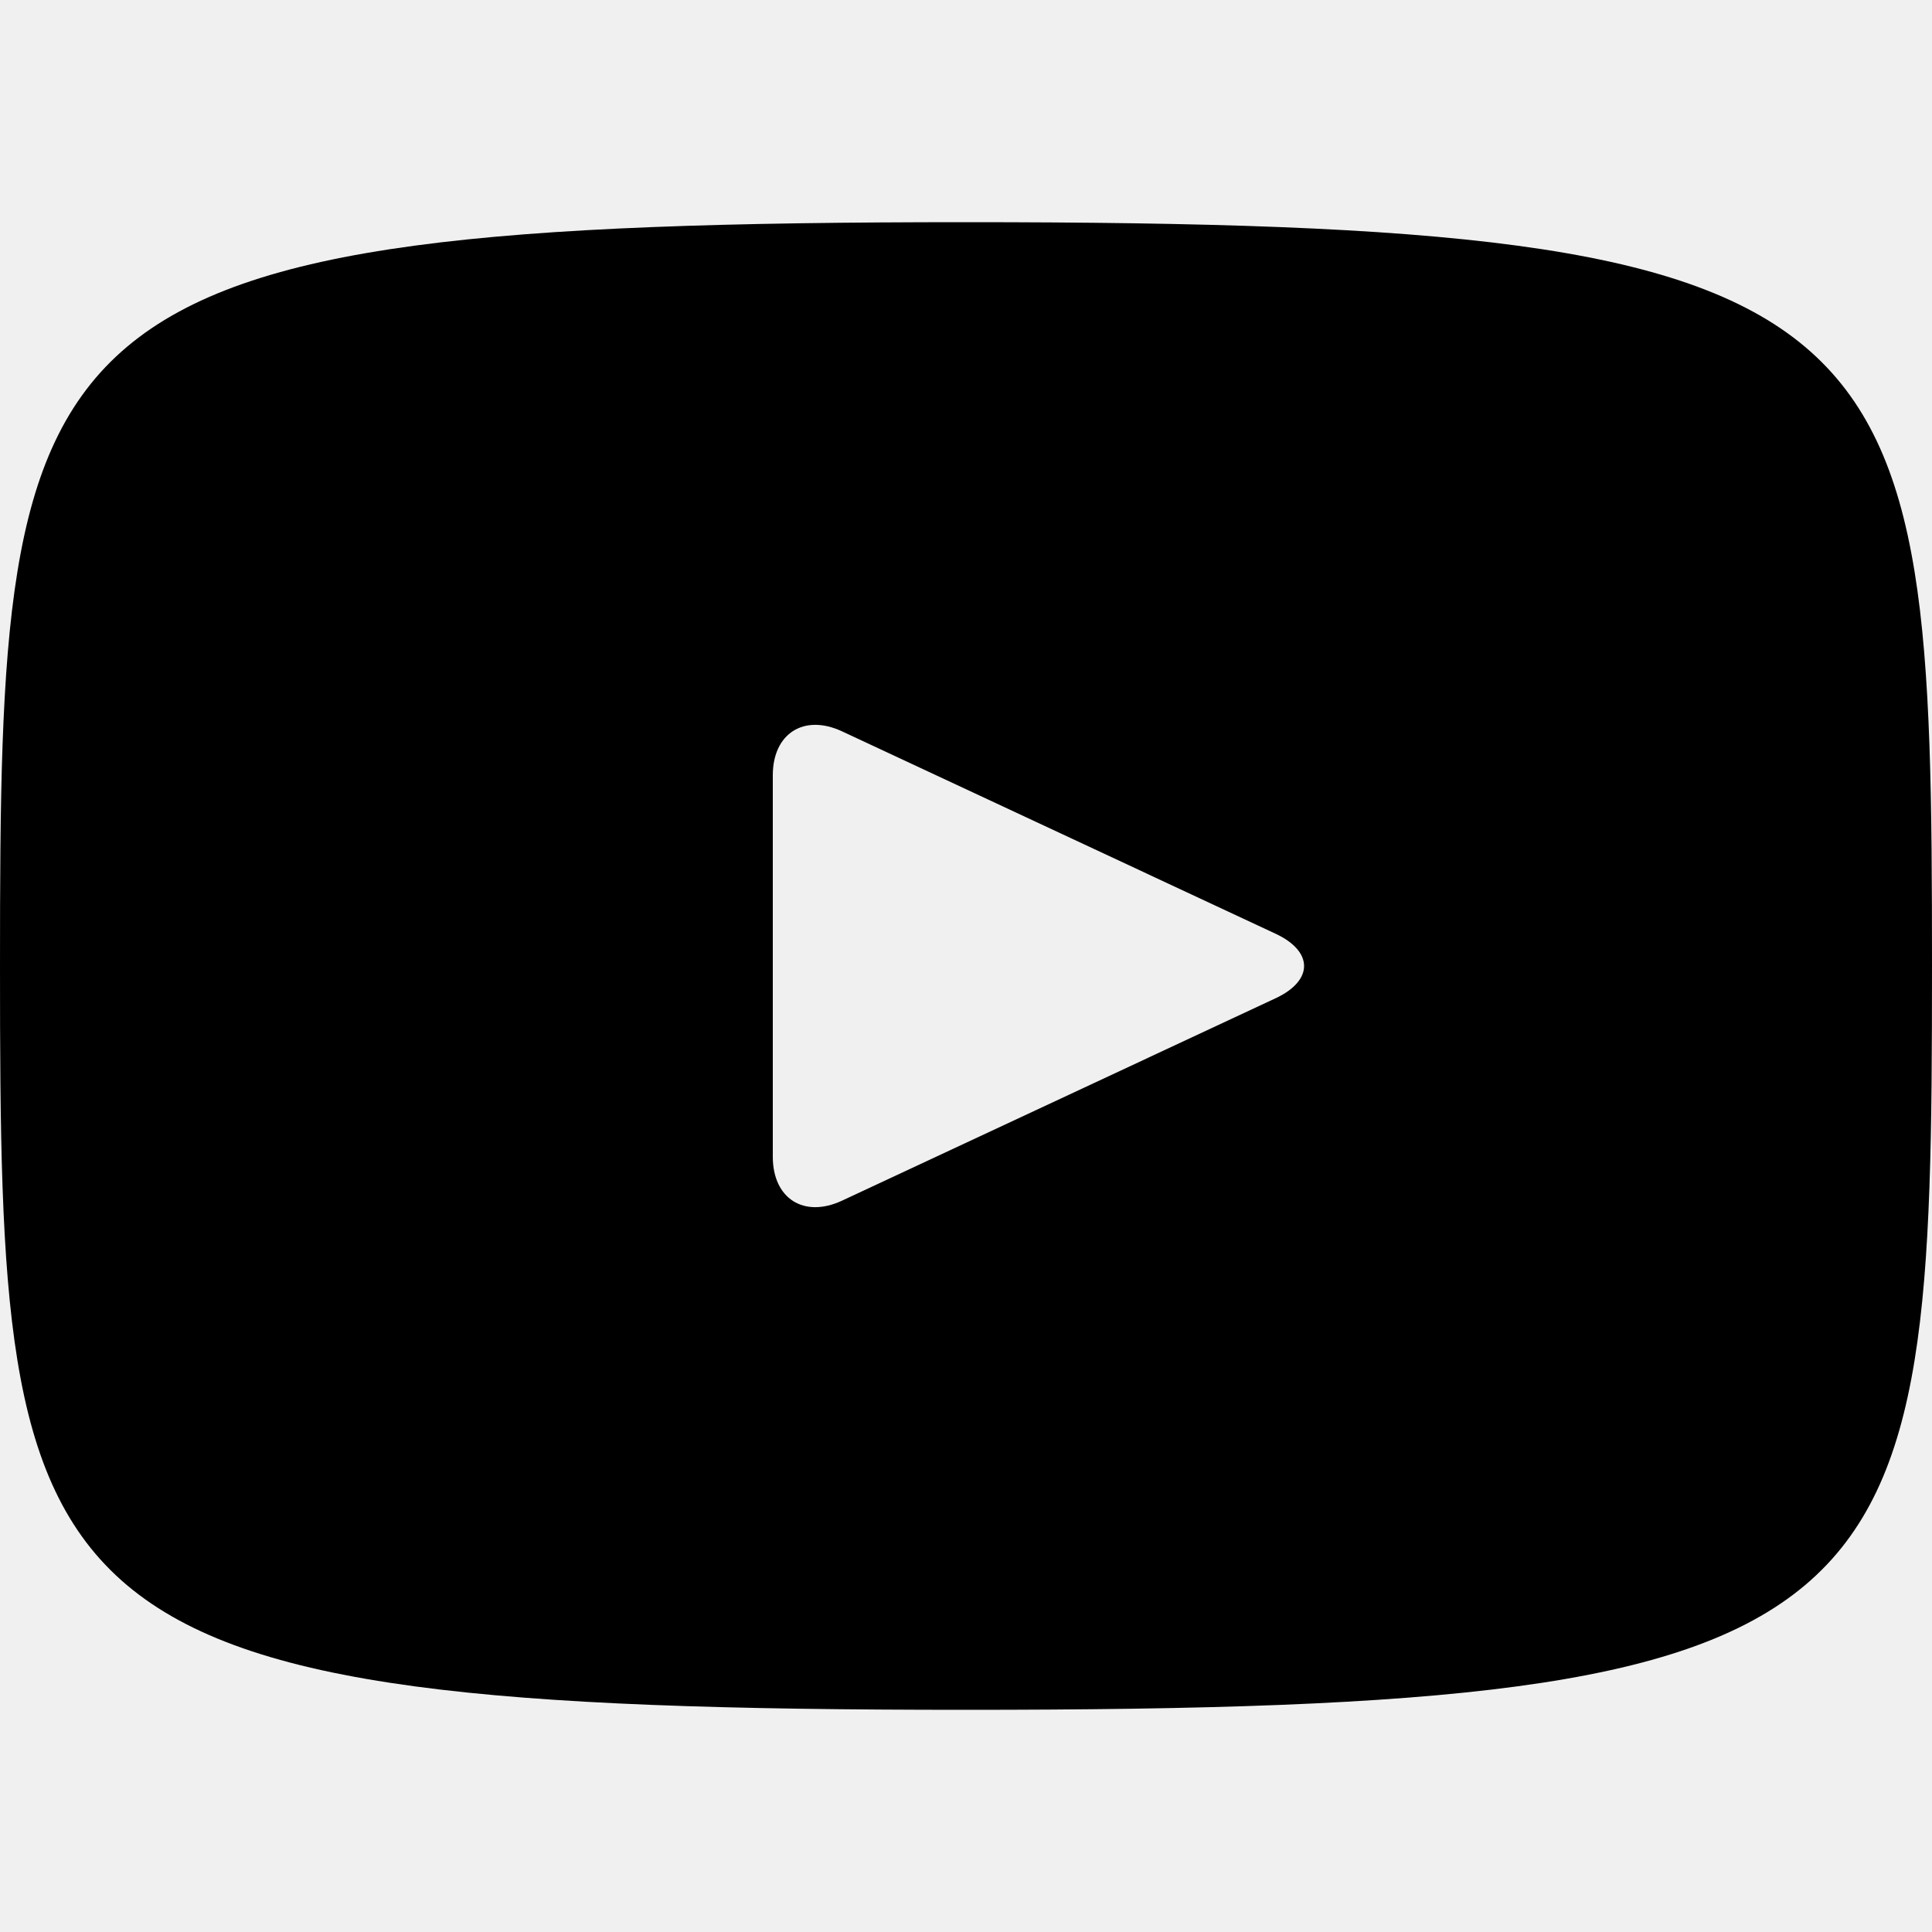
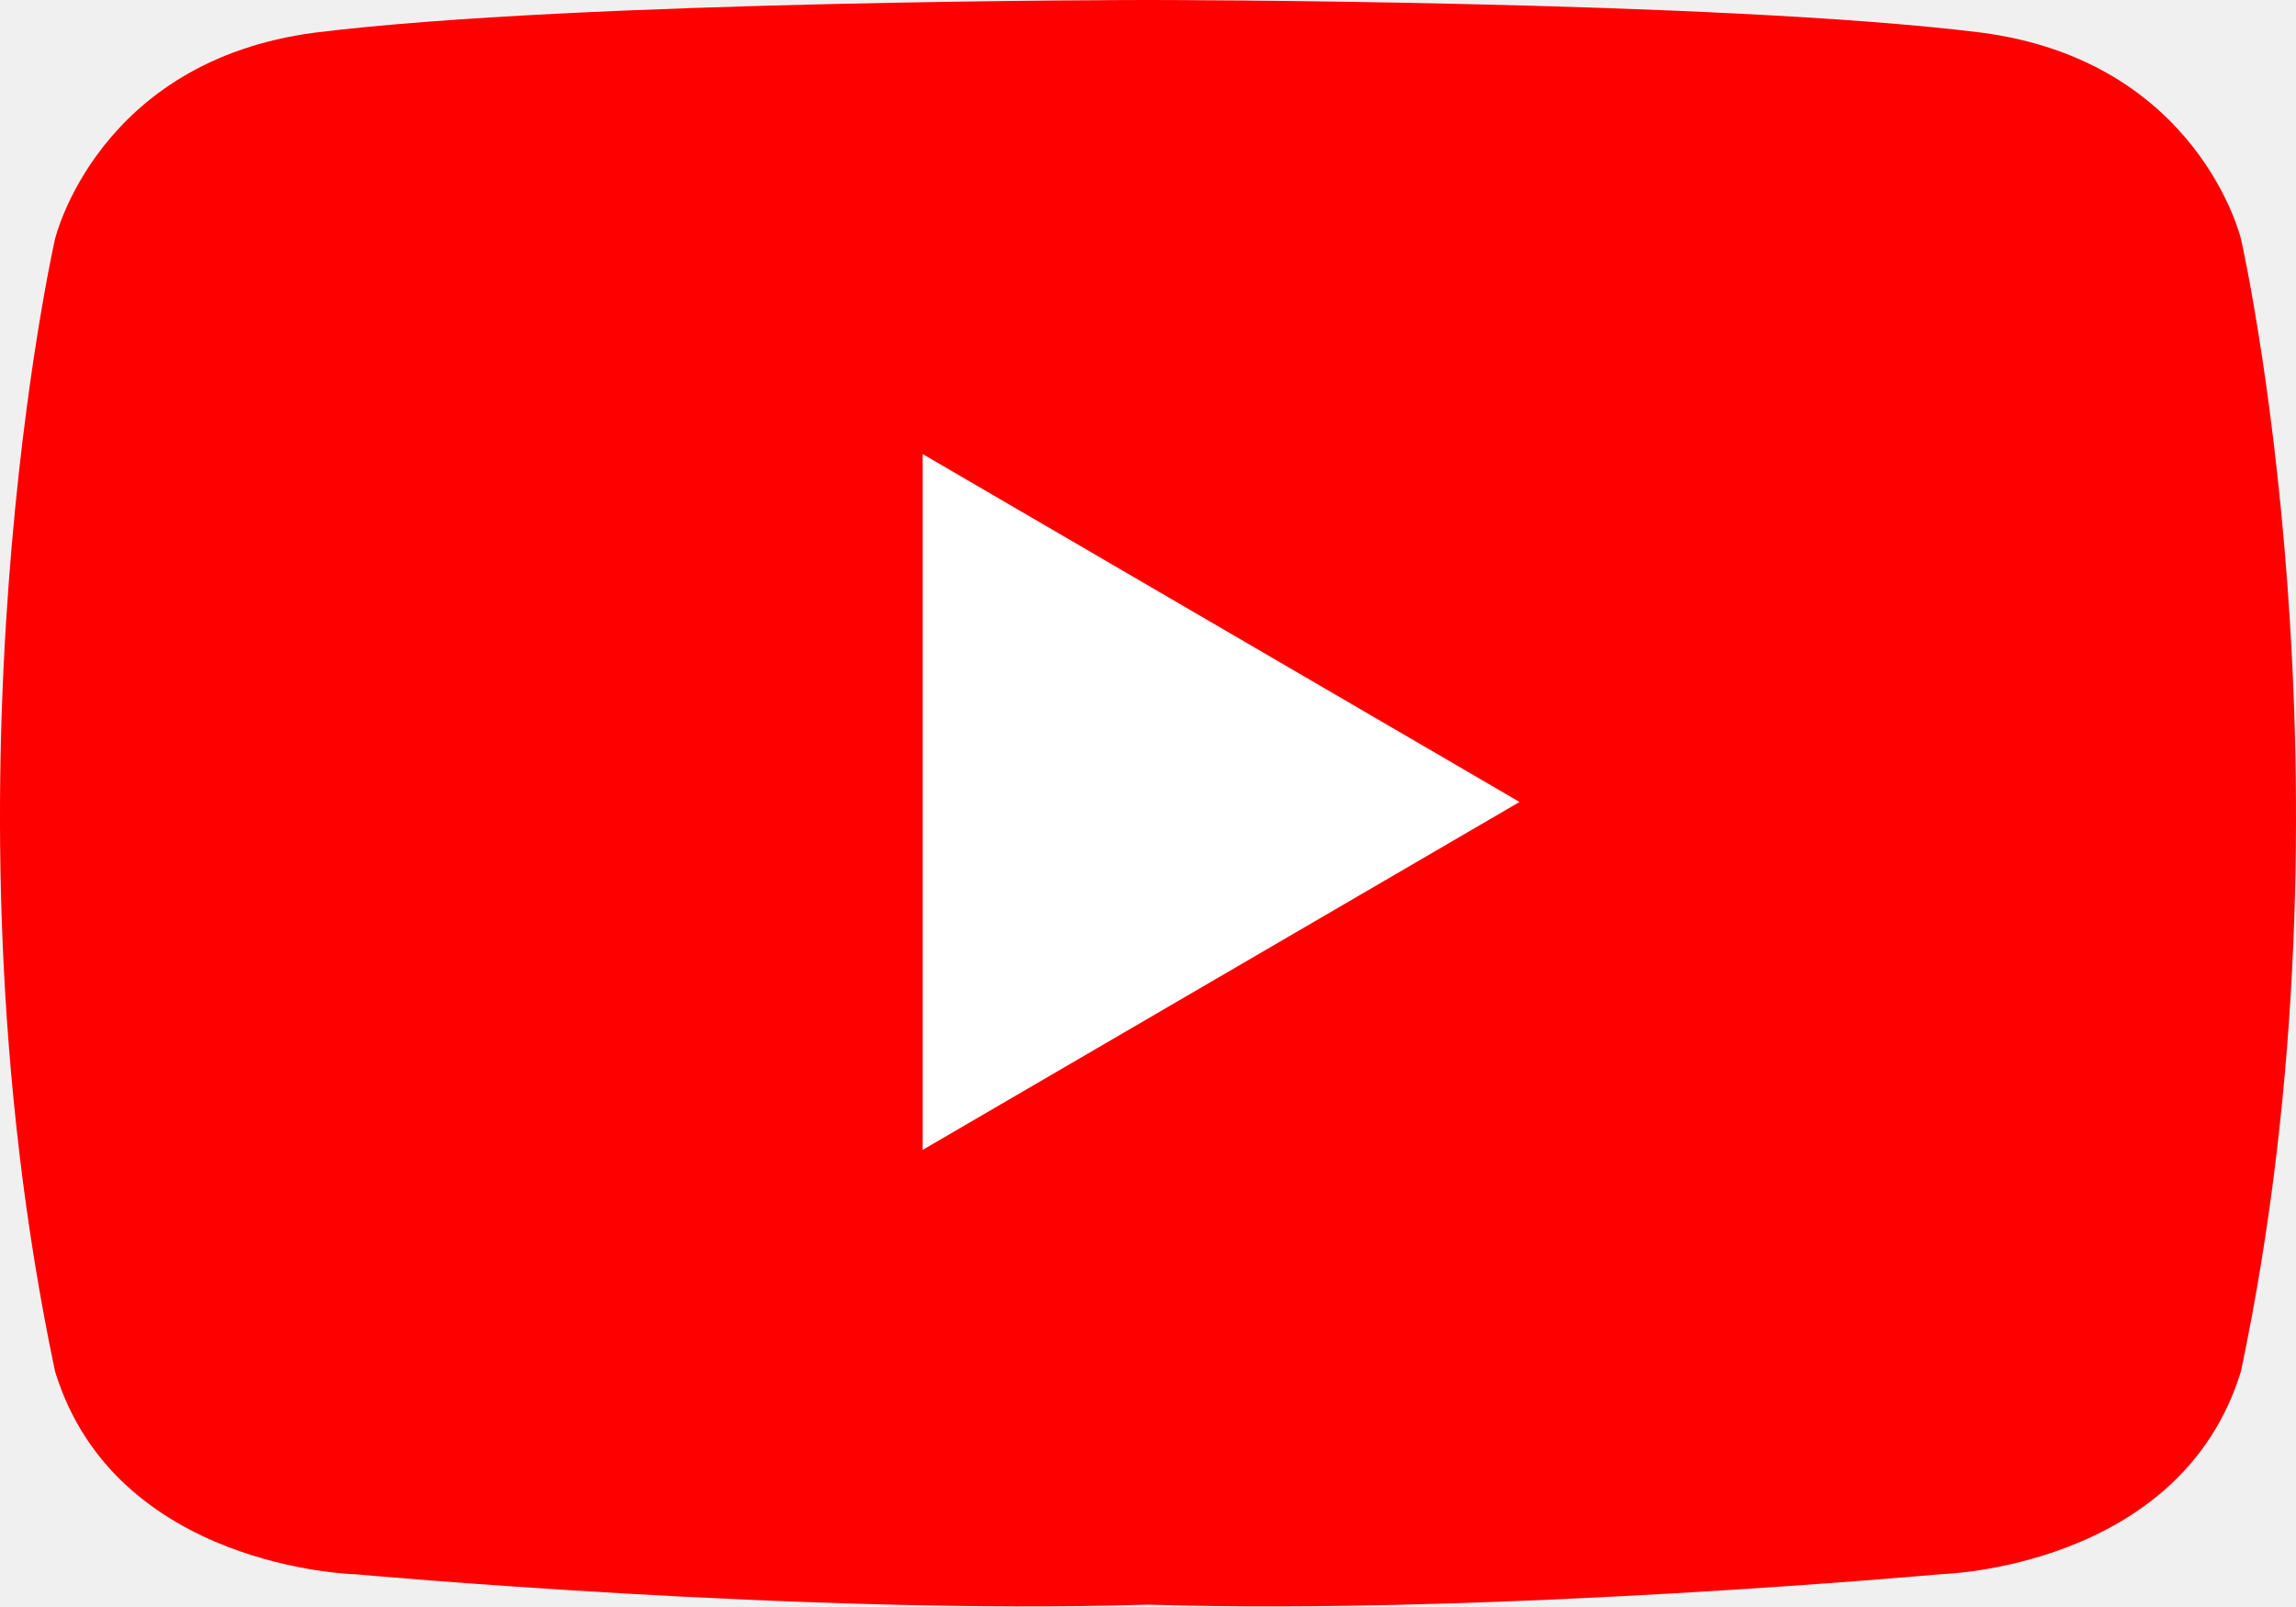
- <svg xmlns="http://www.w3.org/2000/svg" width="20" height="20">
-   <path d="M10 2.3C.172 2.3 0 3.174 0 10s.172 7.7 10 7.7 10-.874 10-7.7-.172-7.7-10-7.7zm3.205 8.034l-4.49 2.096c-.393.182-.715-.022-.715-.456V8.026c0-.433.322-.638.715-.456l4.49 2.096c.393.184.393.484 0 .668z" />
+ <svg xmlns="http://www.w3.org/2000/svg" id="Слой_2" data-name="Слой 2" viewBox="0 0 1256.6 879.28">
+   <path d="M960 979.87c-187.23 5.81-434.06-16.64-434.06-16.64s-131.23-3.09-164.13-111.1c-67.75-321.68 0-619.74 0-619.74s23.22-97.55 142.45-113C647.48 101.55 960 101.55 960 101.55s312.52 0 455.74 17.8c119.23 15.49 142.45 113 142.45 113s67.75 298.06 0 619.74c-32.9 108-164.13 111.1-164.13 111.1S1147.23 985.68 960 979.87z" transform="translate(-331.7 -101.55)" fill="red" />
+   <path fill="#fff" d="M504.95 248.52v380.9l326.71-190.45-326.71-190.45z" />
</svg>
